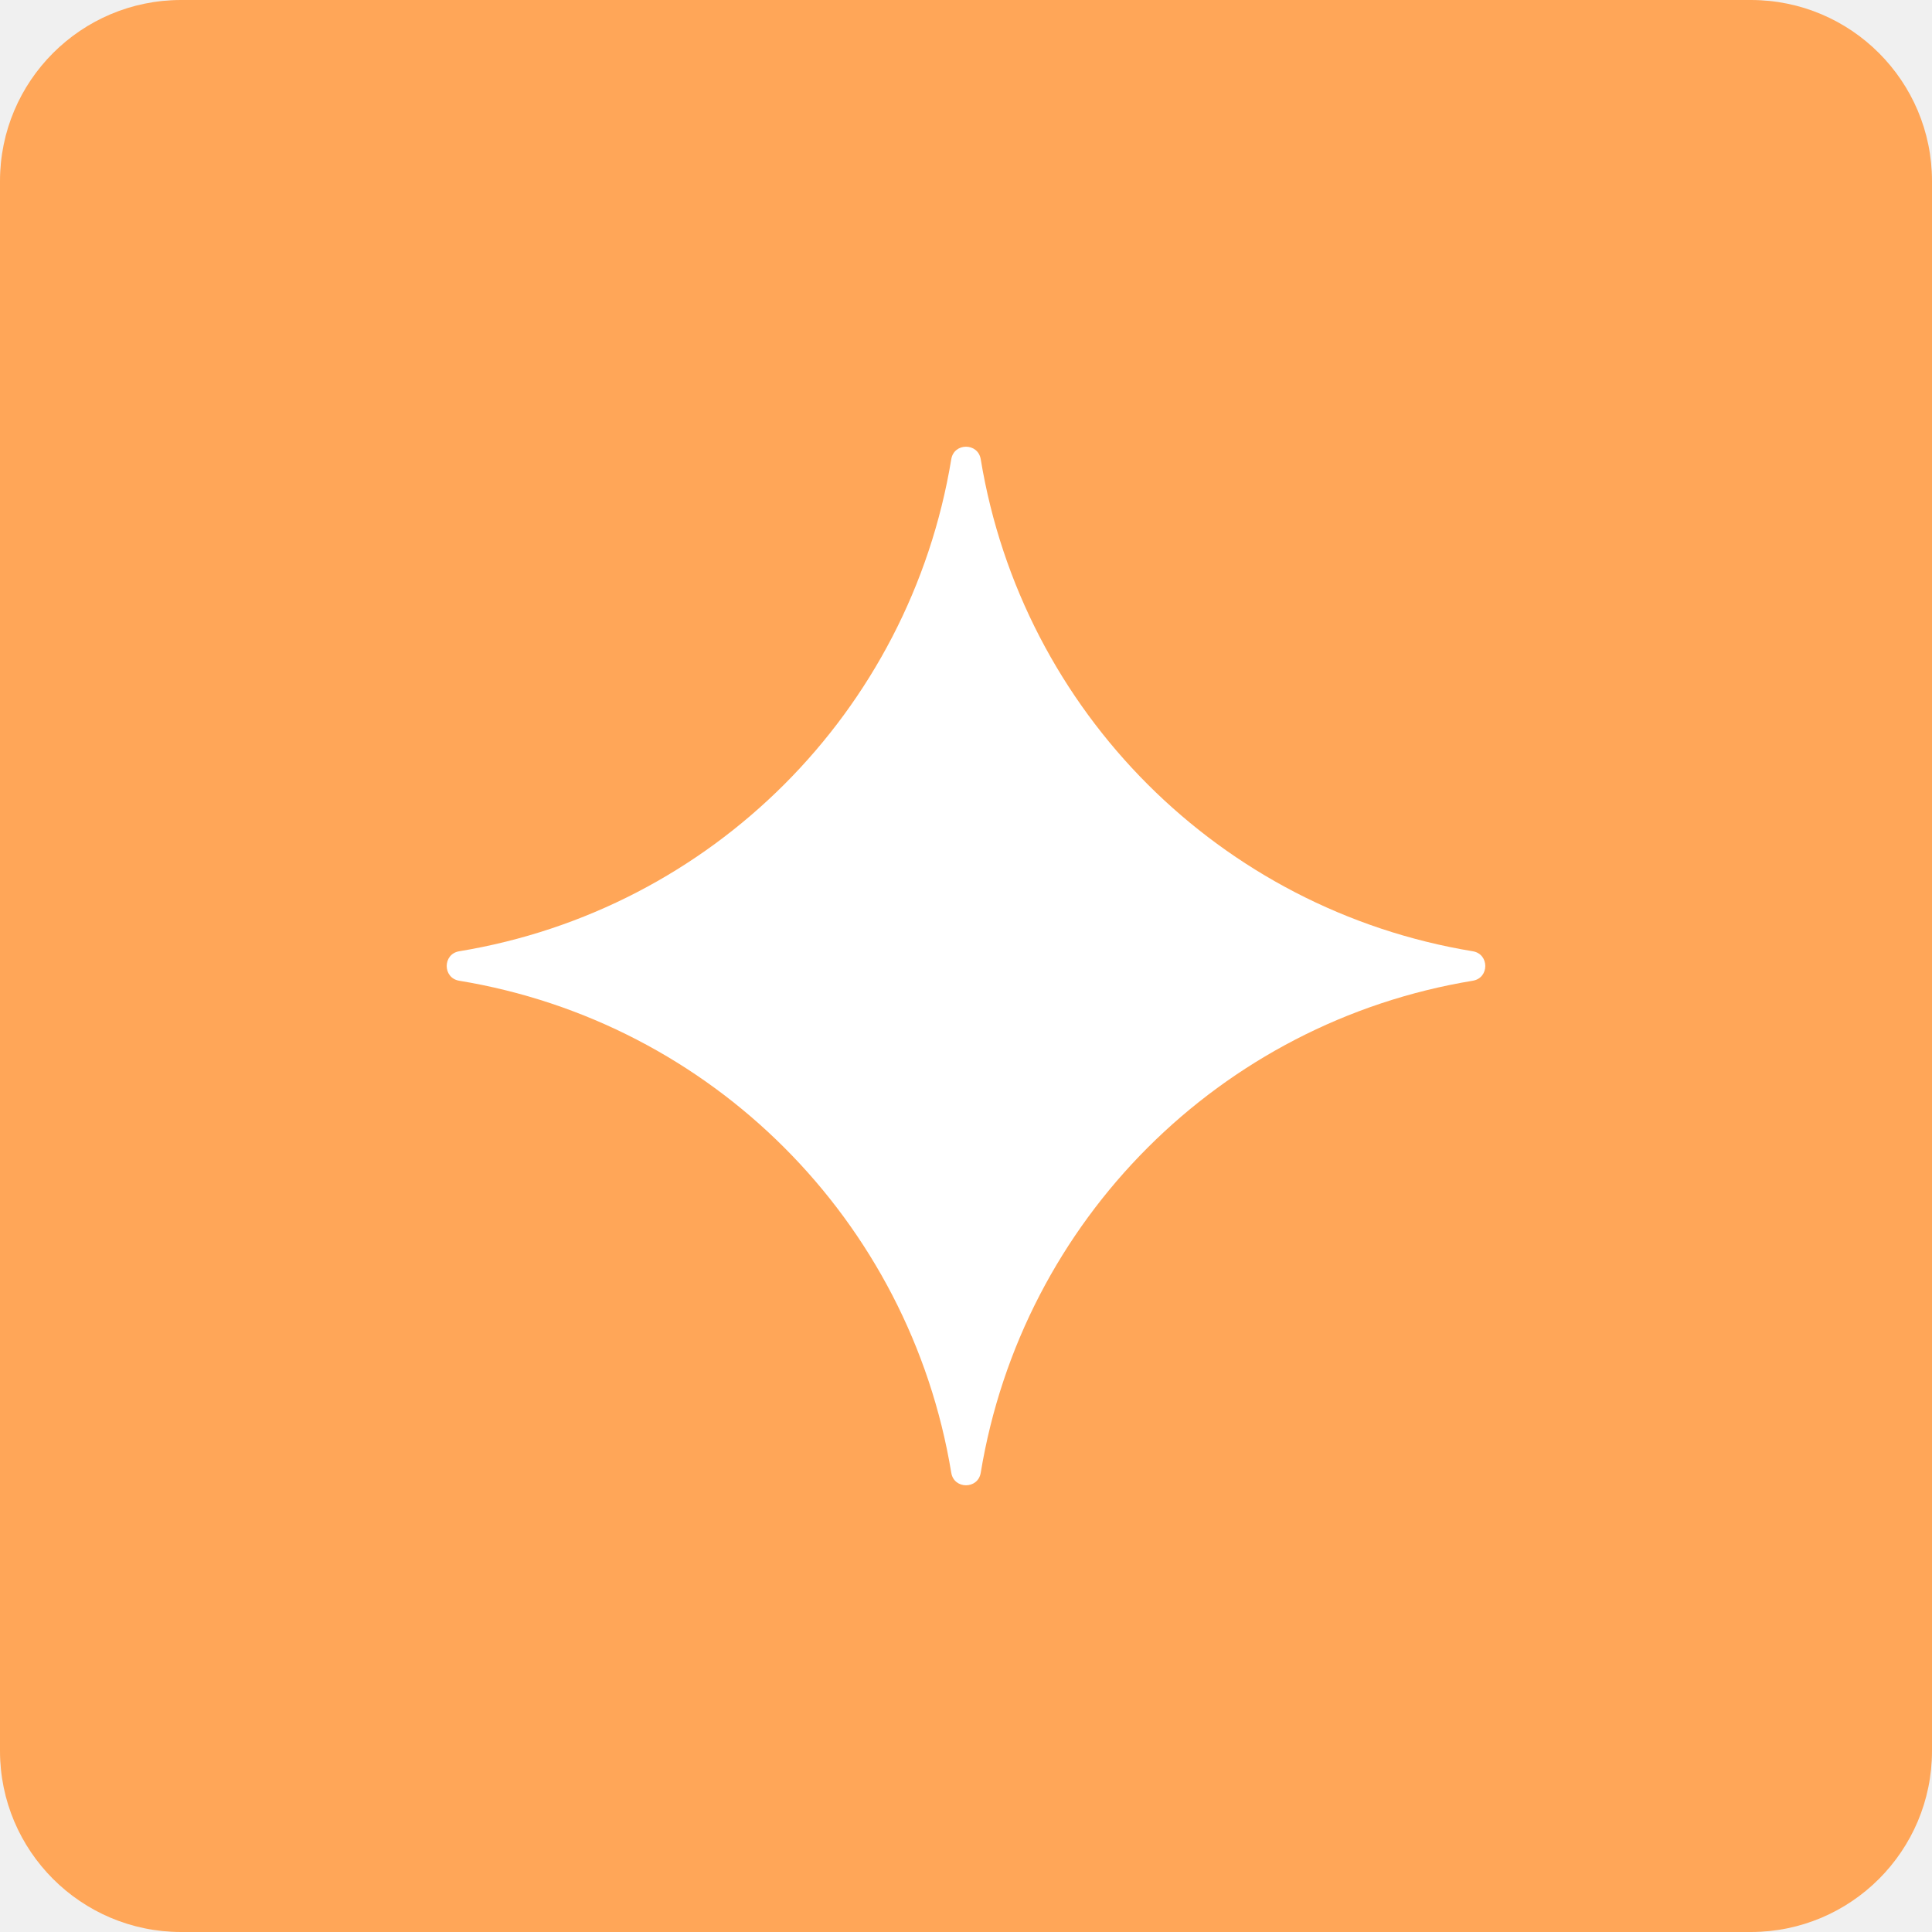
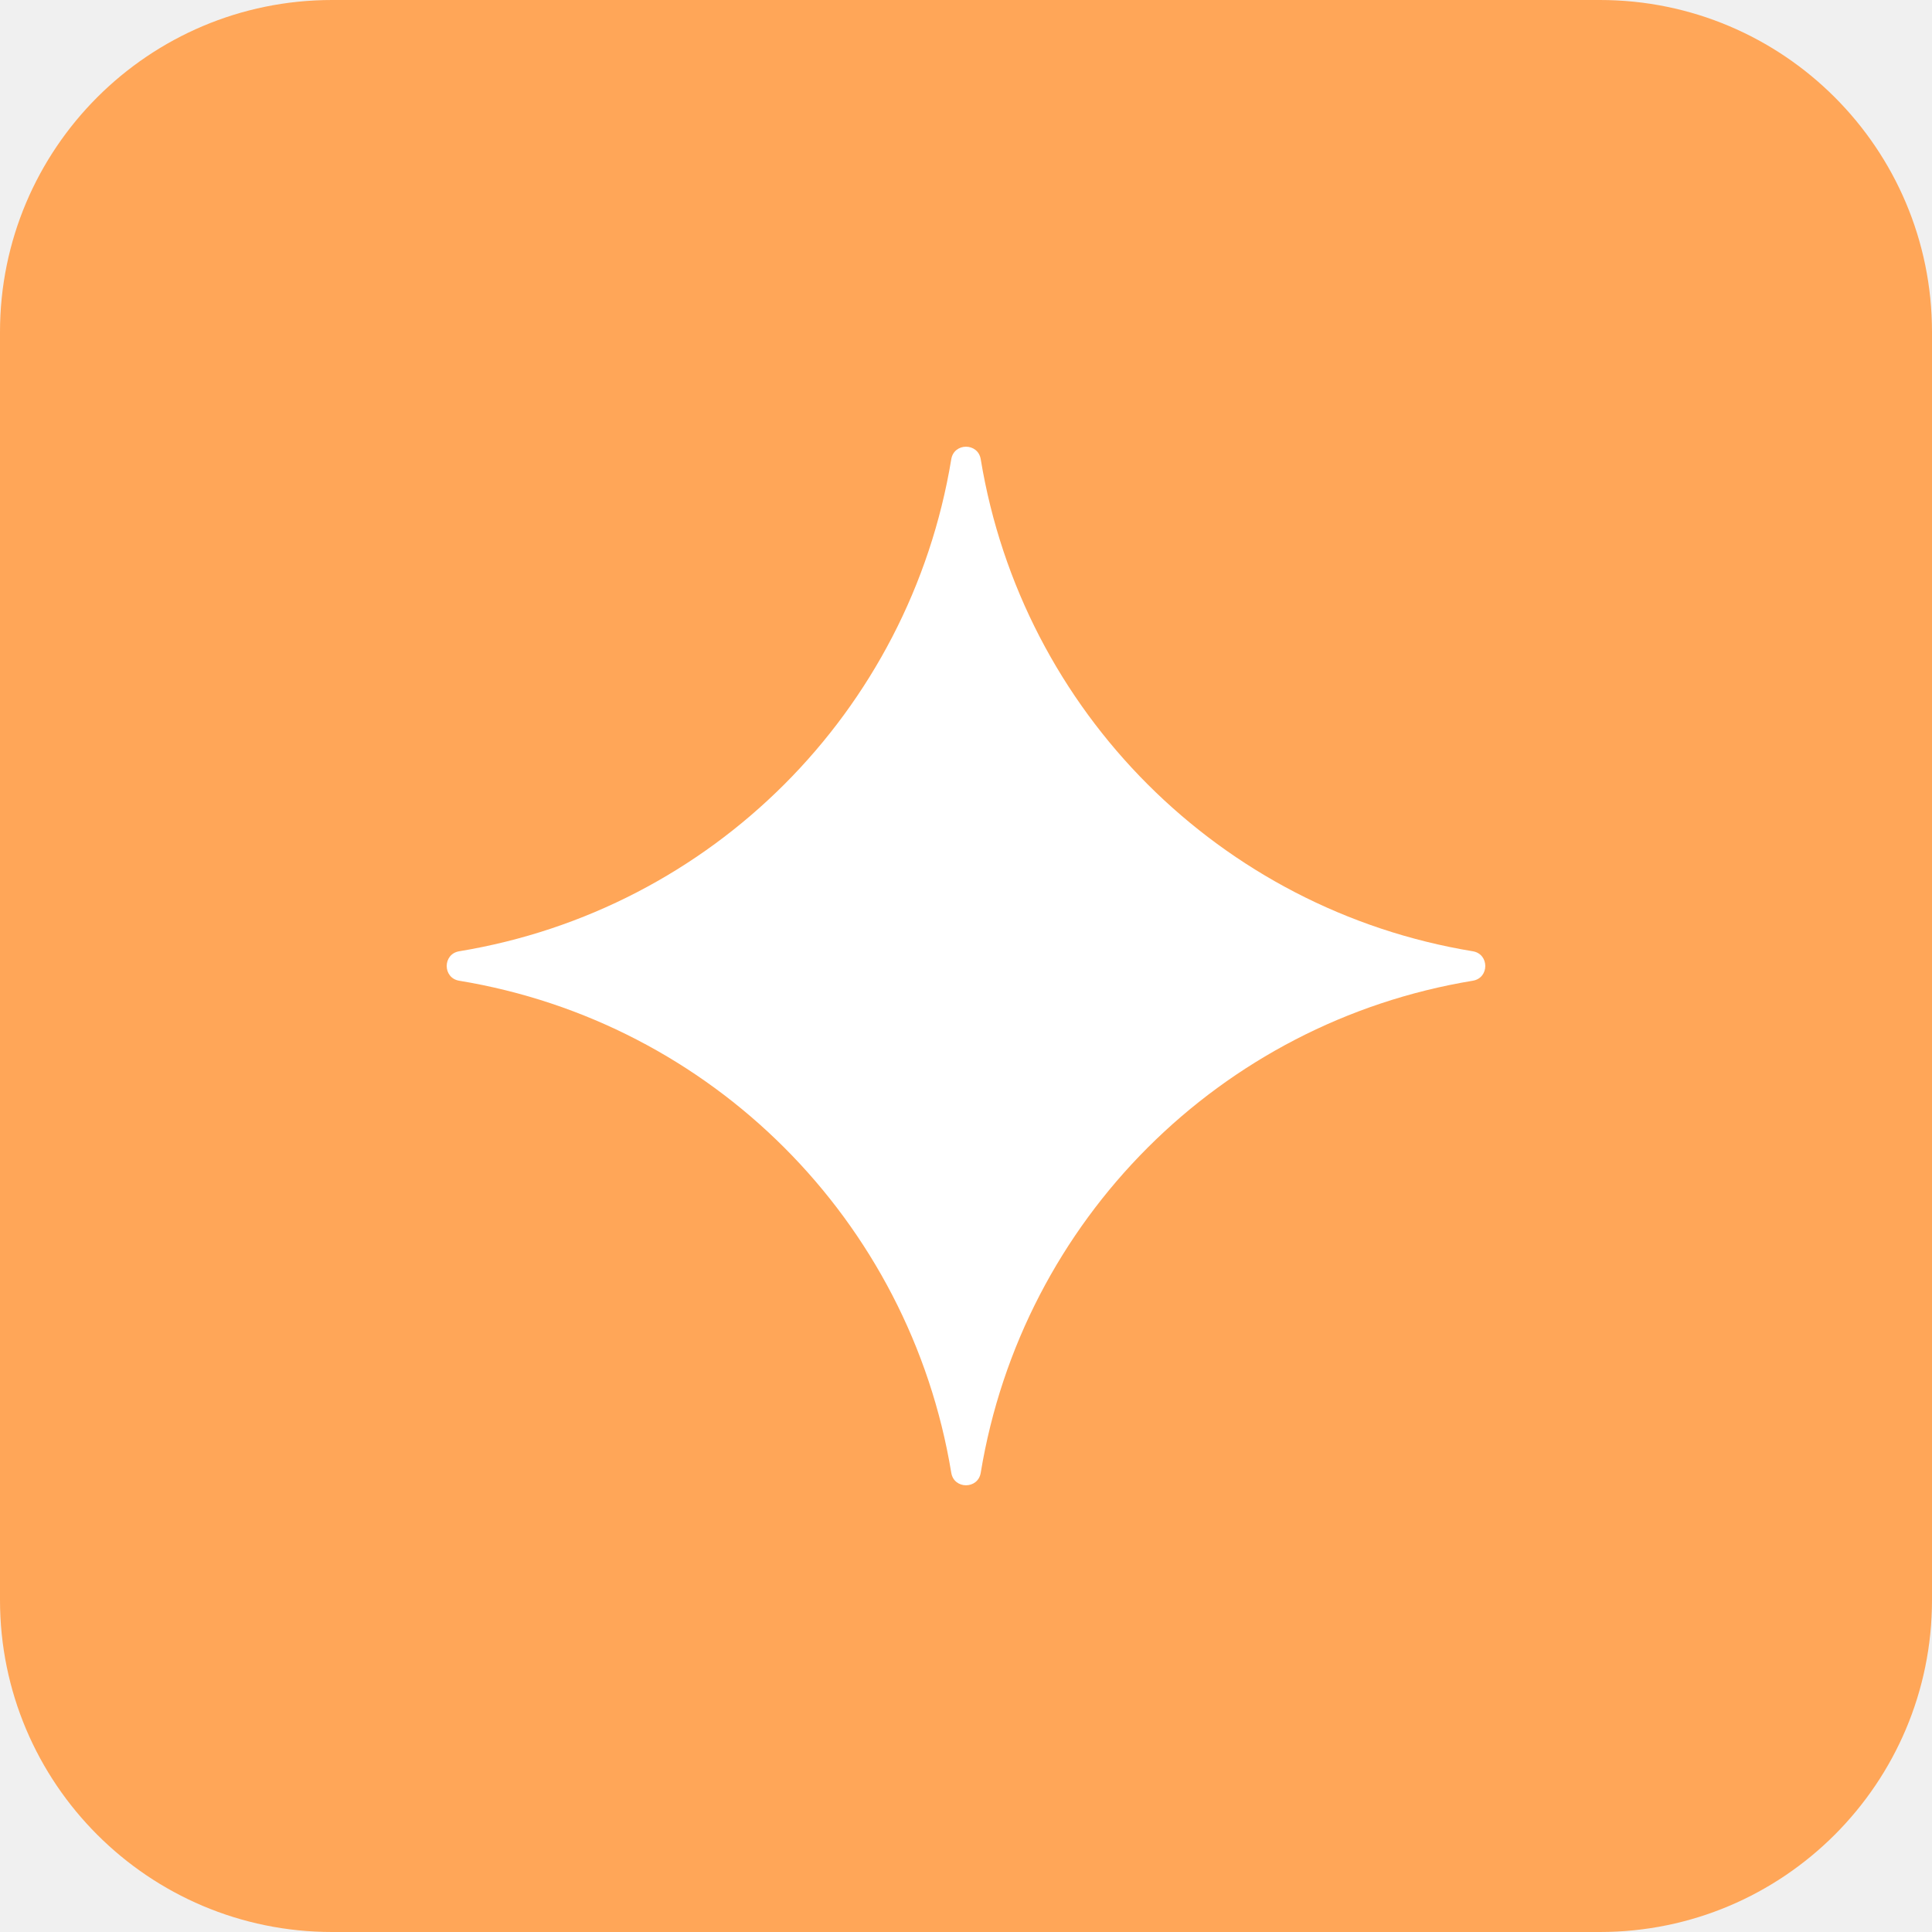
<svg xmlns="http://www.w3.org/2000/svg" width="512" height="512" viewBox="0 0 512 512" fill="none">
-   <rect width="512" height="512" rx="48" fill="#FFA658" />
+   <rect width="512" height="512" rx="88" fill="#FFA658" />
  <path d="M252.097 121.695C252.825 117.278 259.175 117.278 259.903 121.695C270.926 188.62 323.38 241.074 390.305 252.097C394.722 252.825 394.722 259.175 390.305 259.903C323.38 270.926 270.926 323.38 259.903 390.305C259.175 394.722 252.825 394.722 252.097 390.305C241.074 323.38 188.62 270.926 121.695 259.903C117.278 259.175 117.278 252.825 121.695 252.097C188.62 241.074 241.074 188.62 252.097 121.695Z" fill="white" />
</svg>
